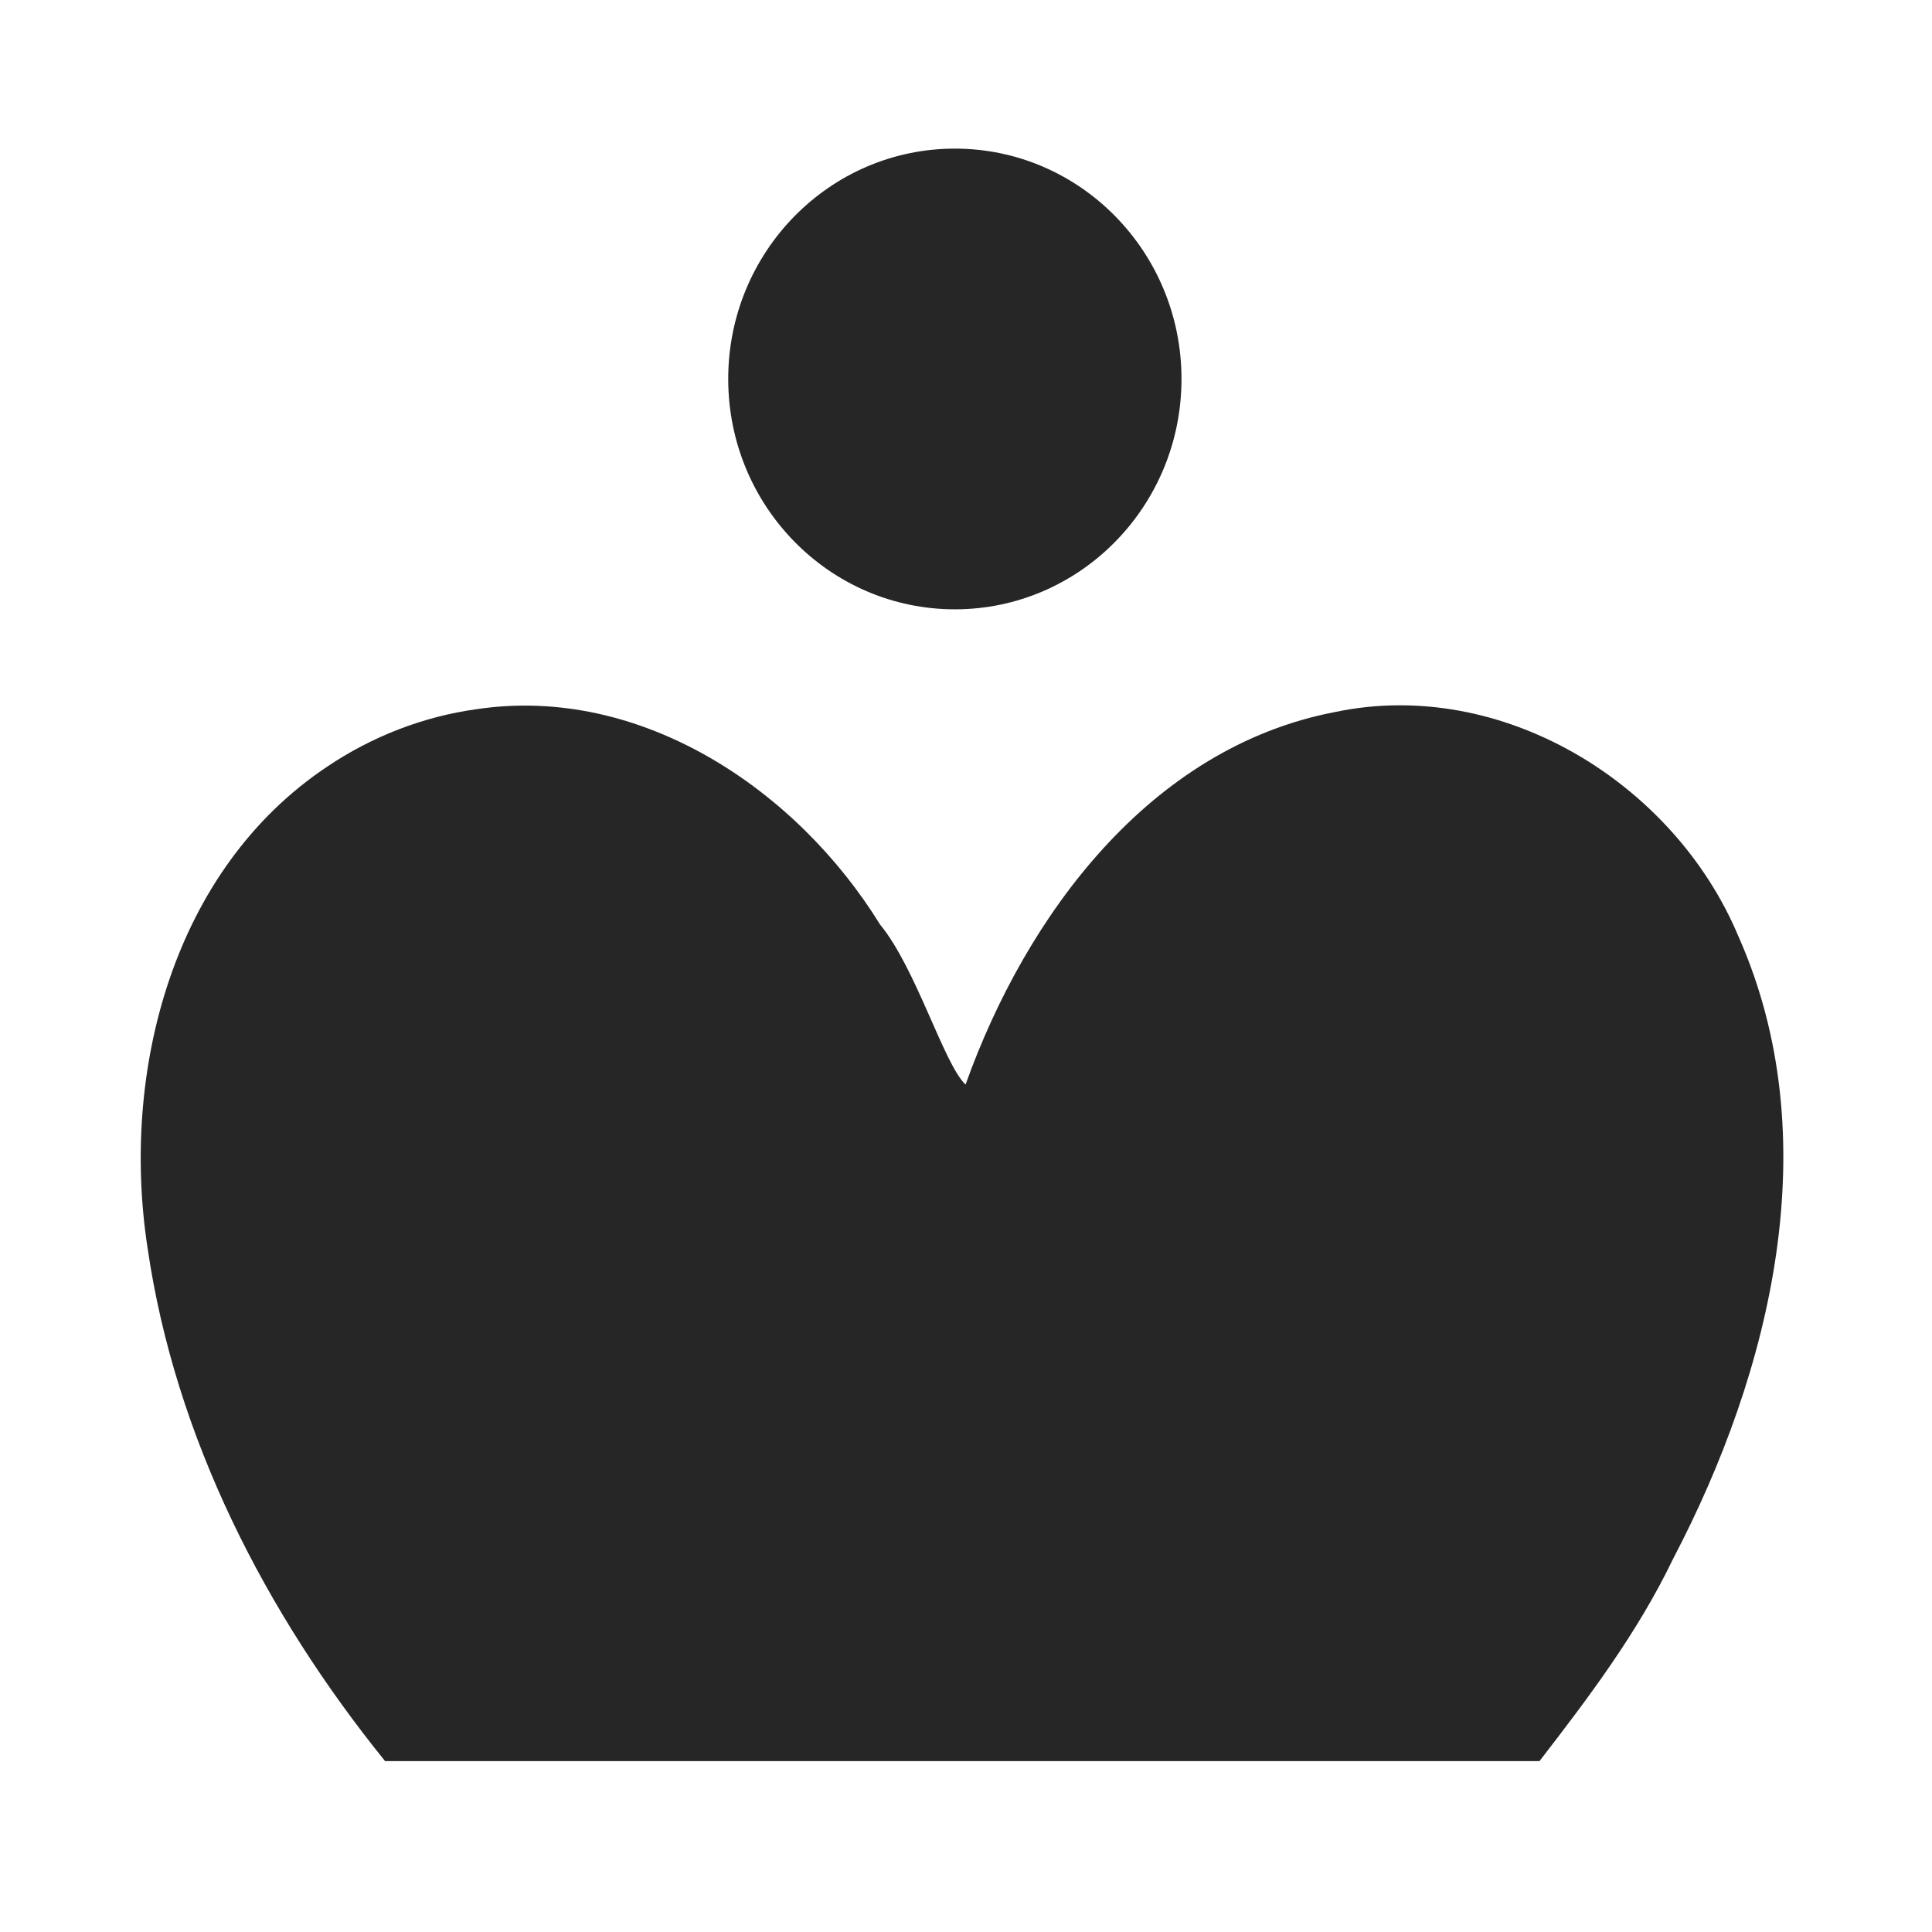
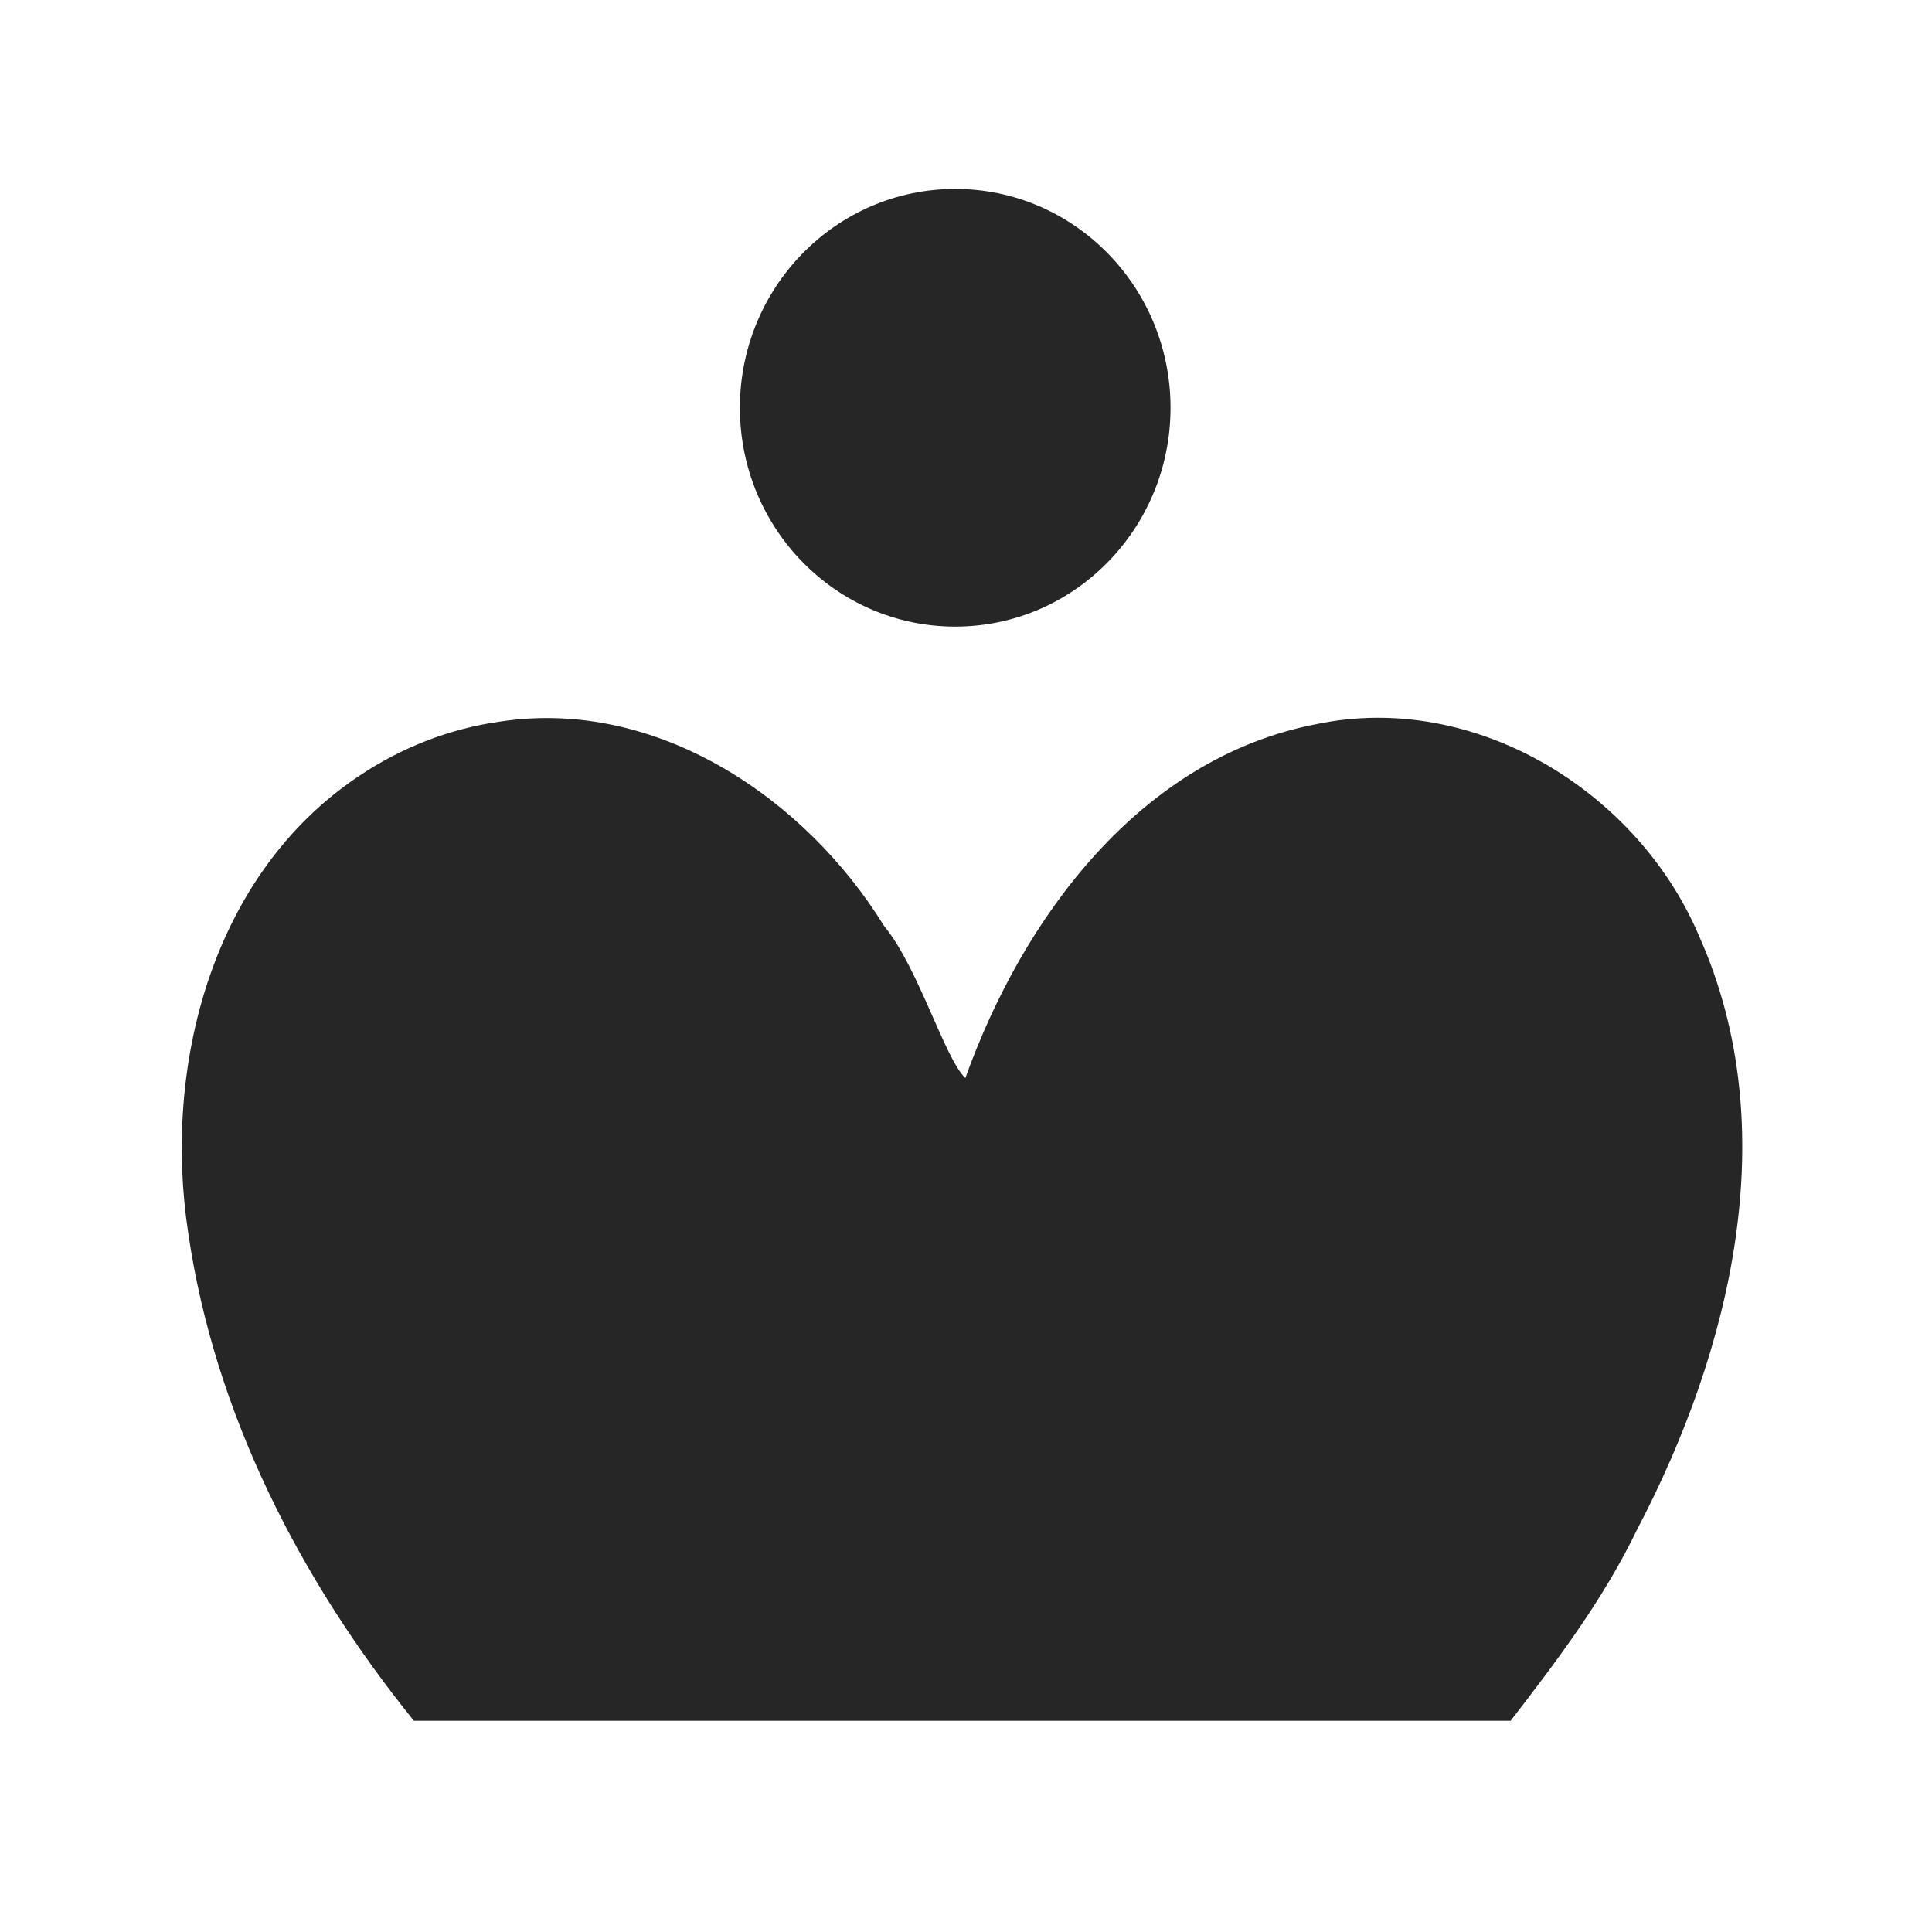
<svg xmlns="http://www.w3.org/2000/svg" width="260" height="260" xml:space="preserve" overflow="hidden" version="1.1" id="svg378">
  <defs id="defs370">
    <clipPath id="clip0">
      <rect x="2460" y="1497" width="260" height="260" id="rect367" />
    </clipPath>
  </defs>
-   <g clip-path="url(#clip0)" transform="translate(-2460,-1497)" id="g376">
+   <g clip-path="url(#clip0)" transform="matrix(0.95,0,0,0.95,-2330.527,-1415.725)" id="g376">
    <path d="m 2558,1548 c 0,-17.12 13.66,-31 30.5,-31 16.84,0 30.5,13.88 30.5,31 0,17.12 -13.66,31 -30.5,31 -16.84,0 -30.5,-13.88 -30.5,-31 z" fill="#262626" fill-rule="evenodd" id="path372" />
    <path d="m 2524.14,1592.44 c 22.074,-3.309 43.067,10.78 54.301,28.987 4.857,5.888 8.568,18.756 11.498,21.531 8.113,-22.722 24.77,-45.368 49.765,-50.146 22.377,-4.678 45.532,9.507 54.214,30.124 12.13,27.245 4.483,58.583 -8.782,83.885 -4.735,9.857 -11.304,18.573 -17.957,27.178 -51.787,0 -103.573,0 -155.36,0 -16.084,-19.904 -28.236,-43.54 -31.959,-69.042 -3.65,-23.677 3.339,-50.879 24.162,-64.778 6.009,-4.051 12.933,-6.753 20.118,-7.74 z" fill="#262626" fill-rule="evenodd" id="path374" />
  </g>
</svg>
